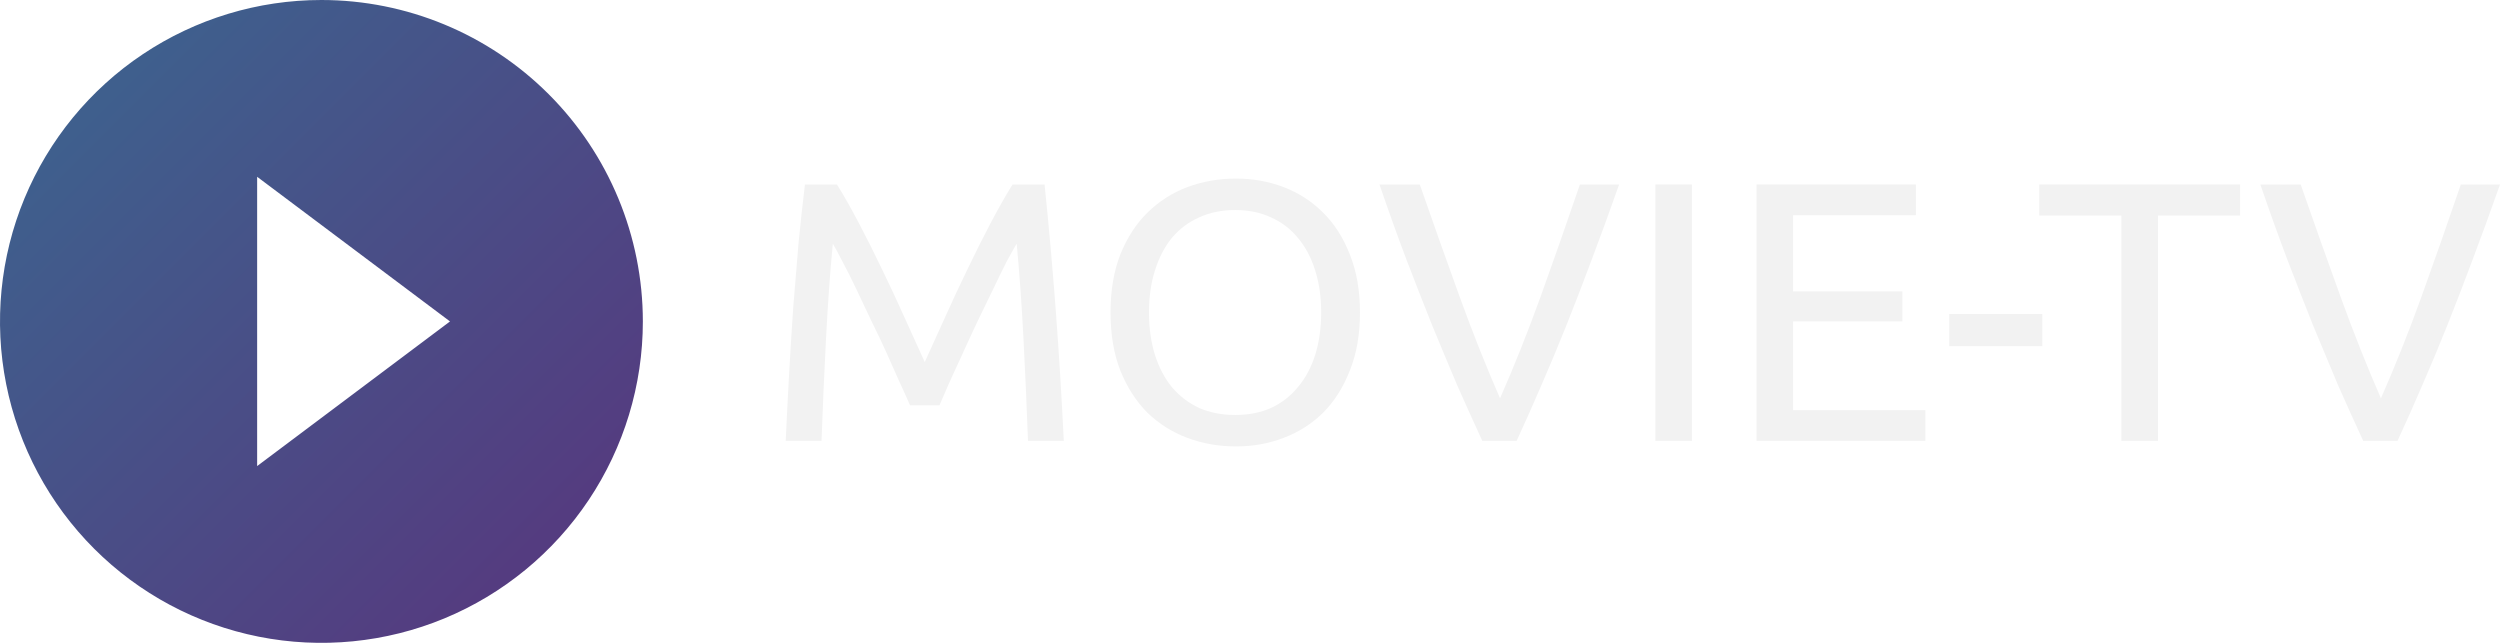
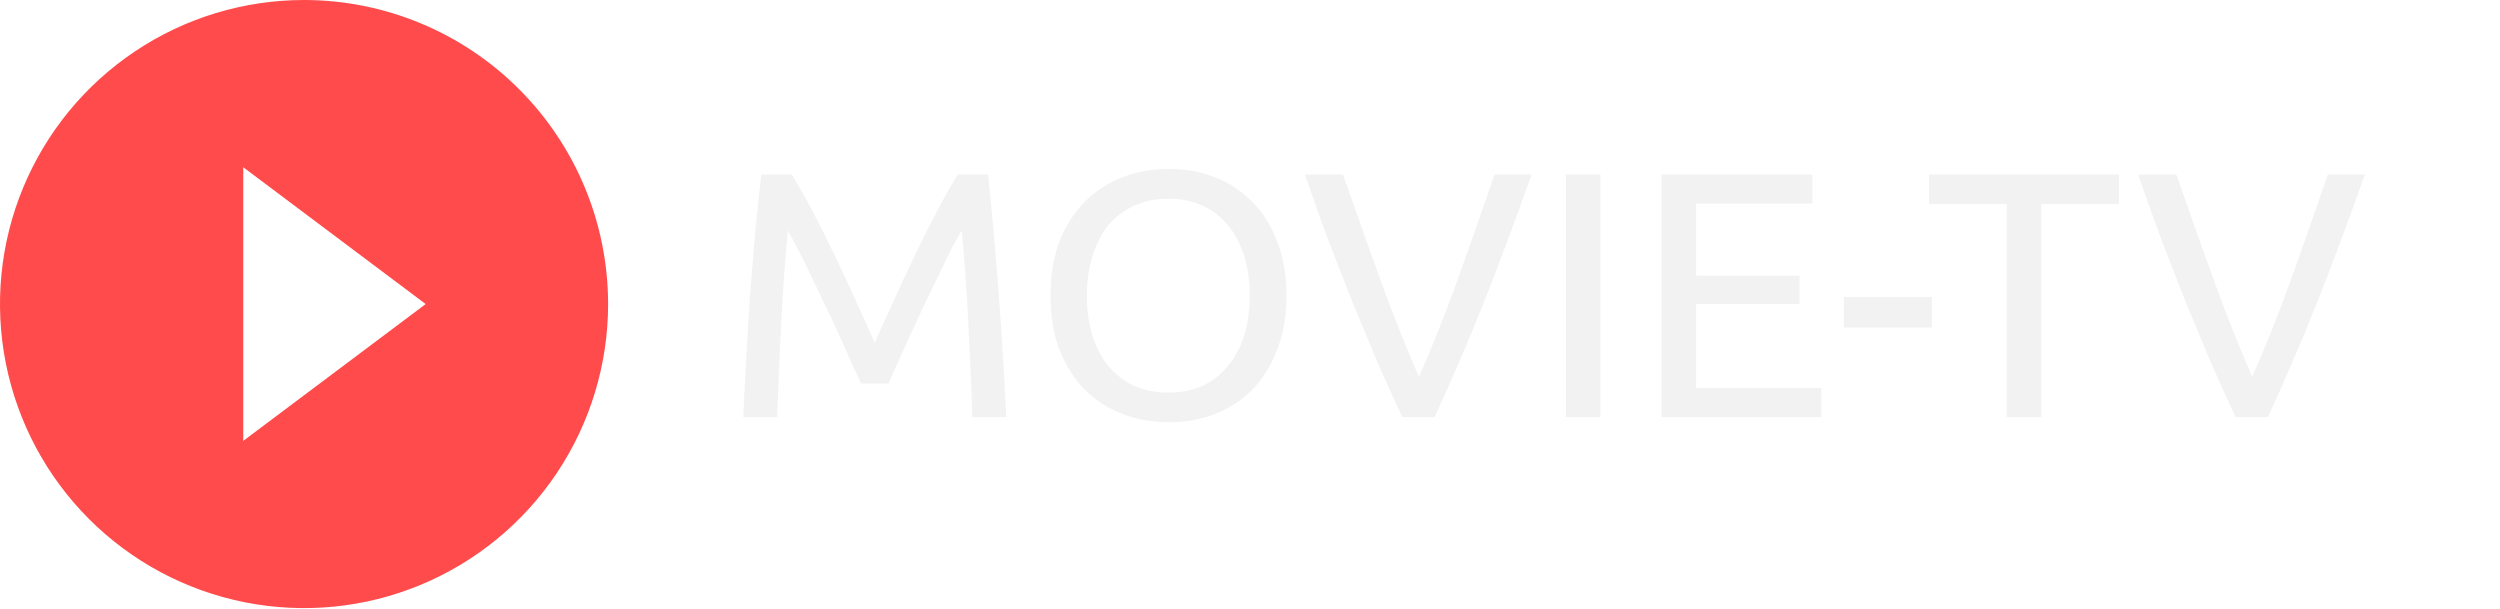
- <svg xmlns="http://www.w3.org/2000/svg" width="140" height="36" viewBox="0 0 140 36" fill="none">
+ <svg xmlns="http://www.w3.org/2000/svg" width="148" height="36" viewBox="0 0 148 36" fill="none">
  <path d="M50.963 22.7C50.822 22.369 50.633 21.948 50.393 21.436C50.168 20.925 49.922 20.373 49.655 19.779C49.388 19.185 49.099 18.577 48.79 17.956C48.494 17.32 48.213 16.727 47.946 16.174C47.678 15.608 47.425 15.104 47.186 14.662C46.961 14.22 46.778 13.881 46.638 13.646C46.483 15.276 46.356 17.044 46.258 18.95C46.159 20.843 46.075 22.756 46.005 24.689H44C44.056 23.446 44.12 22.196 44.19 20.939C44.26 19.669 44.338 18.425 44.422 17.21C44.52 15.981 44.619 14.786 44.717 13.626C44.83 12.466 44.95 11.367 45.076 10.332H46.87C47.249 10.939 47.657 11.658 48.093 12.486C48.529 13.315 48.966 14.185 49.402 15.097C49.838 15.995 50.26 16.899 50.668 17.811C51.076 18.709 51.448 19.53 51.786 20.276C52.124 19.53 52.496 18.709 52.904 17.811C53.312 16.899 53.734 15.995 54.17 15.097C54.606 14.185 55.042 13.315 55.479 12.486C55.915 11.658 56.323 10.939 56.702 10.332H58.496C58.974 14.959 59.333 19.744 59.572 24.689H57.568C57.497 22.756 57.413 20.843 57.314 18.95C57.216 17.044 57.089 15.276 56.934 13.646C56.794 13.881 56.604 14.22 56.365 14.662C56.14 15.104 55.894 15.608 55.626 16.174C55.359 16.727 55.071 17.32 54.761 17.956C54.466 18.577 54.184 19.185 53.917 19.779C53.65 20.373 53.397 20.925 53.157 21.436C52.932 21.948 52.75 22.369 52.609 22.7H50.963Z" fill="#F2F2F2" />
  <path d="M62.19 17.5C62.19 16.271 62.373 15.187 62.739 14.247C63.119 13.308 63.625 12.528 64.258 11.906C64.905 11.271 65.651 10.794 66.495 10.476C67.353 10.159 68.26 10 69.217 10C70.159 10 71.046 10.159 71.875 10.476C72.719 10.794 73.458 11.271 74.091 11.906C74.724 12.528 75.223 13.308 75.589 14.247C75.969 15.187 76.159 16.271 76.159 17.5C76.159 18.729 75.969 19.814 75.589 20.753C75.223 21.692 74.724 22.479 74.091 23.115C73.458 23.736 72.719 24.206 71.875 24.523C71.046 24.841 70.159 25 69.217 25C68.26 25 67.353 24.841 66.495 24.523C65.651 24.206 64.905 23.736 64.258 23.115C63.625 22.479 63.119 21.692 62.739 20.753C62.373 19.814 62.19 18.729 62.19 17.5ZM64.343 17.5C64.343 18.37 64.455 19.164 64.68 19.883C64.905 20.587 65.222 21.188 65.63 21.685C66.052 22.182 66.558 22.569 67.149 22.845C67.754 23.108 68.429 23.239 69.175 23.239C69.92 23.239 70.588 23.108 71.179 22.845C71.77 22.569 72.269 22.182 72.677 21.685C73.099 21.188 73.423 20.587 73.648 19.883C73.873 19.164 73.986 18.37 73.986 17.5C73.986 16.63 73.873 15.842 73.648 15.138C73.423 14.42 73.099 13.812 72.677 13.315C72.269 12.818 71.77 12.438 71.179 12.175C70.588 11.899 69.92 11.761 69.175 11.761C68.429 11.761 67.754 11.899 67.149 12.175C66.558 12.438 66.052 12.818 65.63 13.315C65.222 13.812 64.905 14.42 64.68 15.138C64.455 15.842 64.343 16.63 64.343 17.5Z" fill="#F2F2F2" />
  <path d="M90.67 10.332C90.135 11.851 89.622 13.26 89.129 14.558C88.651 15.842 88.18 17.065 87.716 18.225C87.252 19.385 86.787 20.497 86.323 21.561C85.873 22.61 85.409 23.653 84.931 24.689H83.01C82.532 23.653 82.061 22.61 81.597 21.561C81.147 20.497 80.682 19.385 80.204 18.225C79.74 17.065 79.262 15.842 78.769 14.558C78.277 13.26 77.771 11.851 77.25 10.332H79.508C80.267 12.514 81.013 14.613 81.744 16.63C82.476 18.646 83.228 20.539 84.002 22.307C84.776 20.552 85.528 18.667 86.26 16.651C86.991 14.62 87.73 12.514 88.475 10.332H90.67Z" fill="#F2F2F2" />
  <path d="M92.701 10.332H94.748V24.689H92.701V10.332Z" fill="#F2F2F2" />
  <path d="M98.367 24.689V10.332H107.293V12.051H100.414V16.319H106.533V17.997H100.414V22.97H107.82V24.689H98.367Z" fill="#F2F2F2" />
  <path d="M109.156 17.583H114.367V19.385H109.156V17.583Z" fill="#F2F2F2" />
  <path d="M125.446 10.332V12.072H120.846V24.689H118.799V12.072H114.199V10.332H125.446Z" fill="#F2F2F2" />
  <path d="M140 10.332C139.465 11.851 138.952 13.26 138.46 14.558C137.981 15.842 137.51 17.065 137.046 18.225C136.582 19.385 136.118 20.497 135.653 21.561C135.203 22.61 134.739 23.653 134.261 24.689H132.341C131.862 23.653 131.391 22.61 130.927 21.561C130.477 20.497 130.013 19.385 129.534 18.225C129.07 17.065 128.592 15.842 128.099 14.558C127.607 13.26 127.101 11.851 126.58 10.332H128.838C129.598 12.514 130.343 14.613 131.075 16.63C131.806 18.646 132.559 20.539 133.332 22.307C134.106 20.552 134.859 18.667 135.59 16.651C136.322 14.62 137.06 12.514 137.806 10.332H140Z" fill="#F2F2F2" />
-   <path d="M18 0C14.44 0 10.96 1.056 8 3.034C5.04 5.011 2.733 7.823 1.37 11.112C0.008 14.401 -0.349 18.02 0.346 21.512C1.04 25.003 2.755 28.211 5.272 30.728C7.789 33.245 10.997 34.96 14.488 35.654C17.98 36.349 21.599 35.992 24.888 34.63C28.177 33.267 30.989 30.96 32.967 28C34.944 25.04 36 21.56 36 18C35.998 13.227 34.101 8.65 30.726 5.275C27.35 1.899 22.773 0.002 18 0ZM14.4 26.1V9.9L25.2 18L14.4 26.1Z" fill="url(#paint0_linear)" />
-   <defs>
-     <linearGradient id="paint0_linear" x1="0" y1="0" x2="35.894" y2="35.894" gradientUnits="userSpaceOnUse">
-       <stop stop-color="#3A6790" />
-       <stop offset="1" stop-color="#59347D" />
-     </linearGradient>
-   </defs>
+   <path d="M18 0C14.44 0 10.96 1.056 8 3.034C5.04 5.011 2.733 7.823 1.37 11.112C0.008 14.401 -0.349 18.02 0.346 21.512C1.04 25.003 2.755 28.211 5.272 30.728C7.789 33.245 10.997 34.96 14.488 35.654C17.98 36.349 21.599 35.992 24.888 34.63C28.177 33.267 30.989 30.96 32.967 28C34.944 25.04 36 21.56 36 18C35.998 13.227 34.101 8.65 30.726 5.275C27.35 1.899 22.773 0.002 18 0ZM14.4 26.1V9.9L25.2 18L14.4 26.1Z" fill="#FF4B4B" />
</svg>
